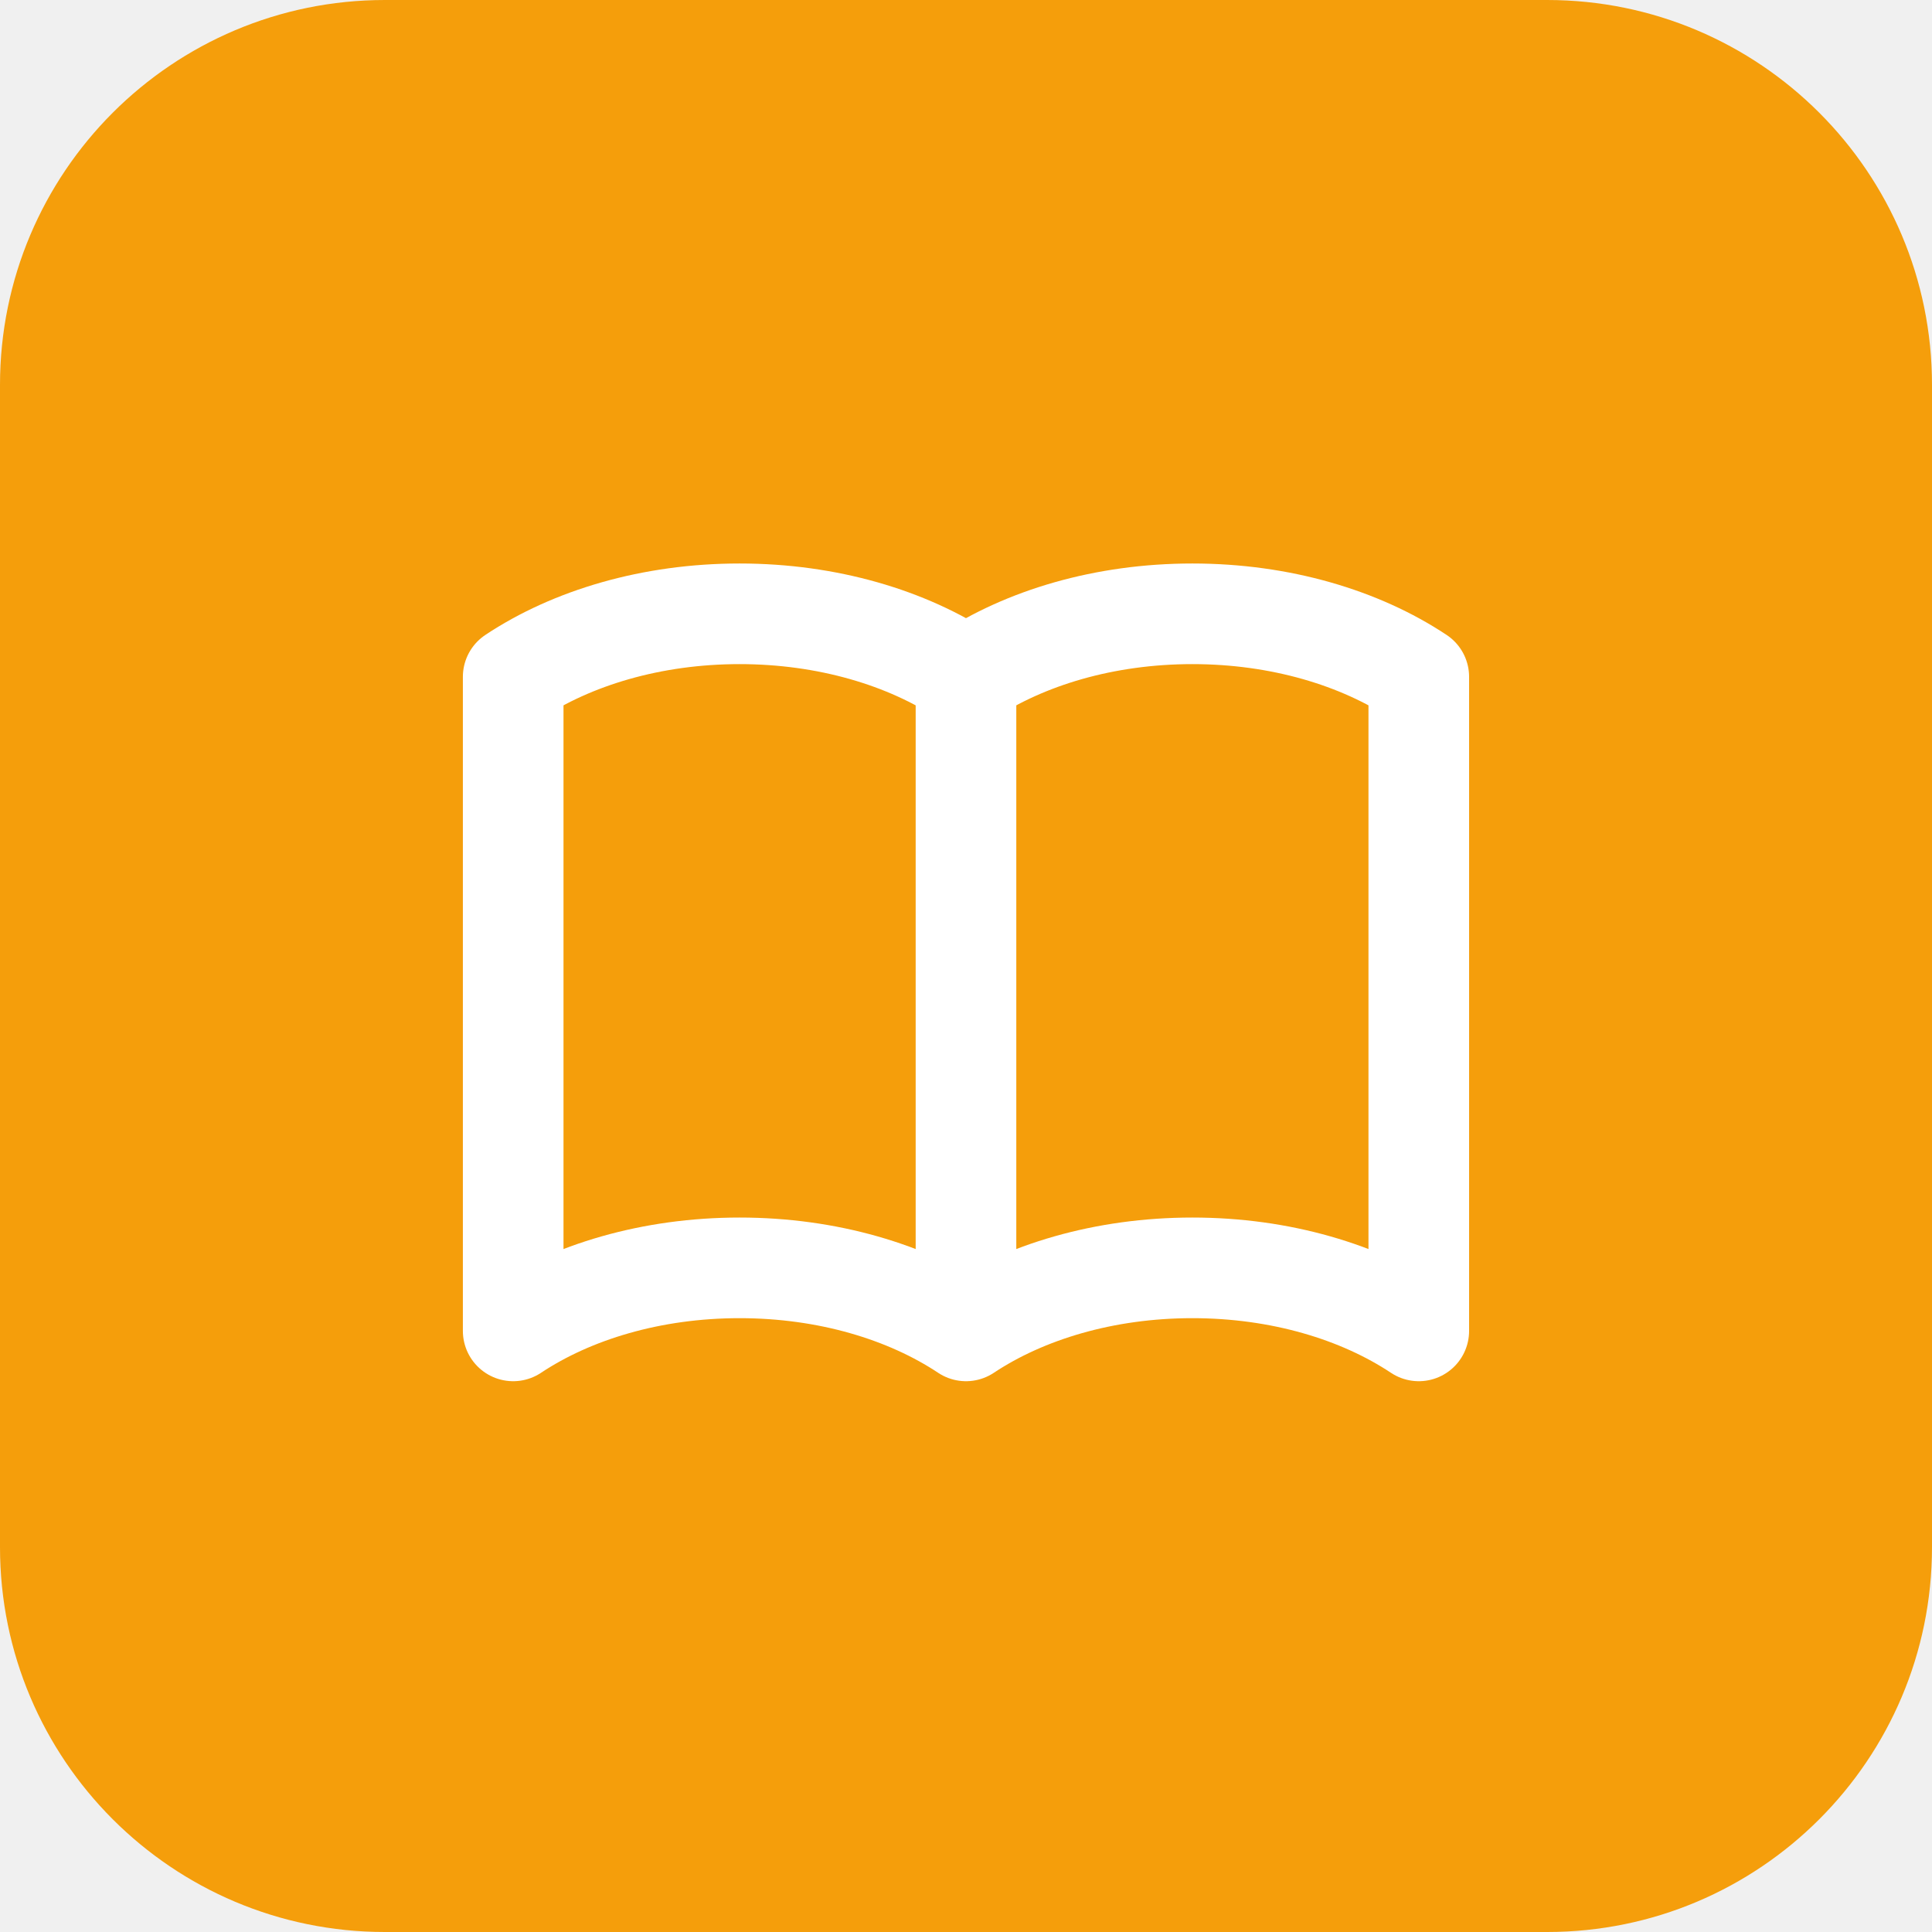
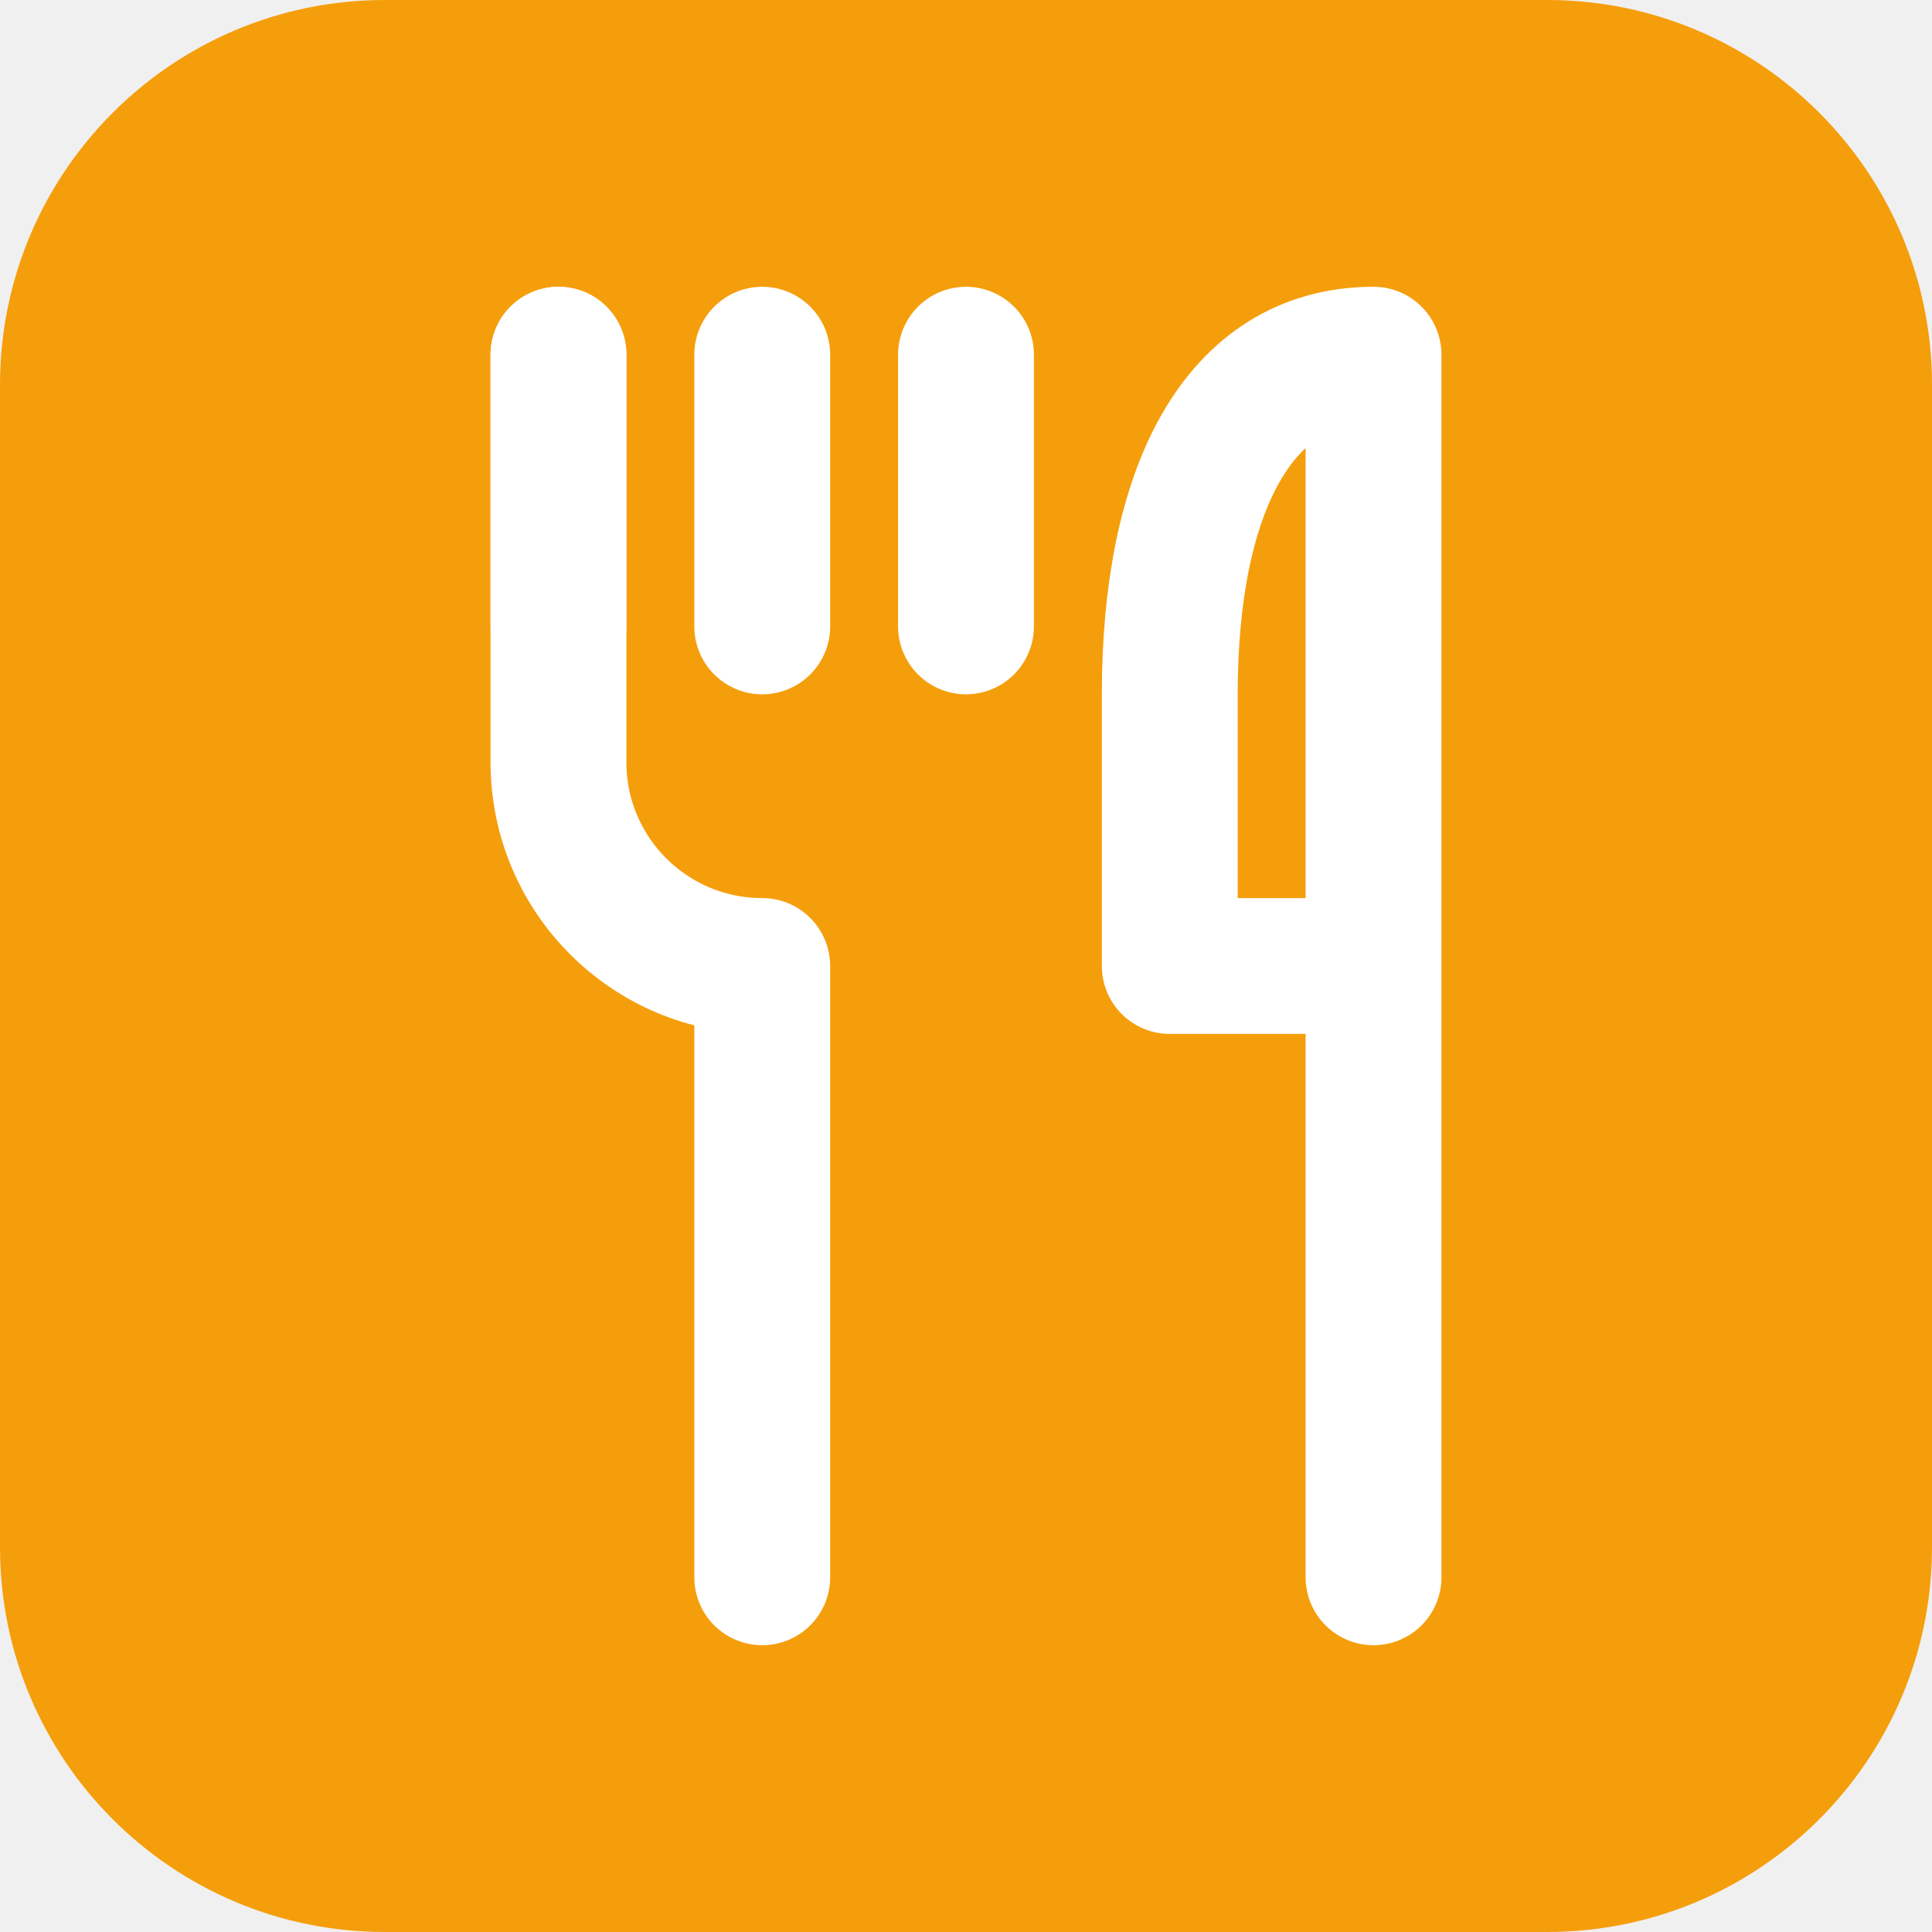
<svg xmlns="http://www.w3.org/2000/svg" width="512" height="512" viewBox="0 0 512 512">
  <rect x="0" y="0" width="512" height="512" rx="102" fill="#f59e0b" />
-   <g transform="translate(96 96) scale(13.333)" fill="none" stroke="#ffffff" stroke-width="2" stroke-linecap="round" stroke-linejoin="round">
-     <path d="M12 6.253v13m0-13C10.832 5.477 9.246 5 7.5 5S4.168 5.477 3 6.253v13C4.168 18.477 5.754 18 7.5 18s3.332.477 4.5 1.253m0-13C13.168 5.477 14.754 5 16.5 5c1.747 0 3.332.477 4.5 1.253v13C19.832 18.477 18.247 18 16.5 18c-1.746 0-3.332.477-4.5 1.253" />
+   <g transform="translate(40 40) scale(18)" fill="none" stroke="#ffffff" stroke-width="2" stroke-linecap="round" stroke-linejoin="round">
+     <path d="M6 3v6a3 3 0 0 0 3 3v9" />
+     <path d="M6 3v4" />
+     <path d="M9 3v4" />
+     <path d="M12 3v4" />
+     <path d="M18 3v18M18 3c-2 0-3 2-3 5v4h3" />
  </g>
</svg>
